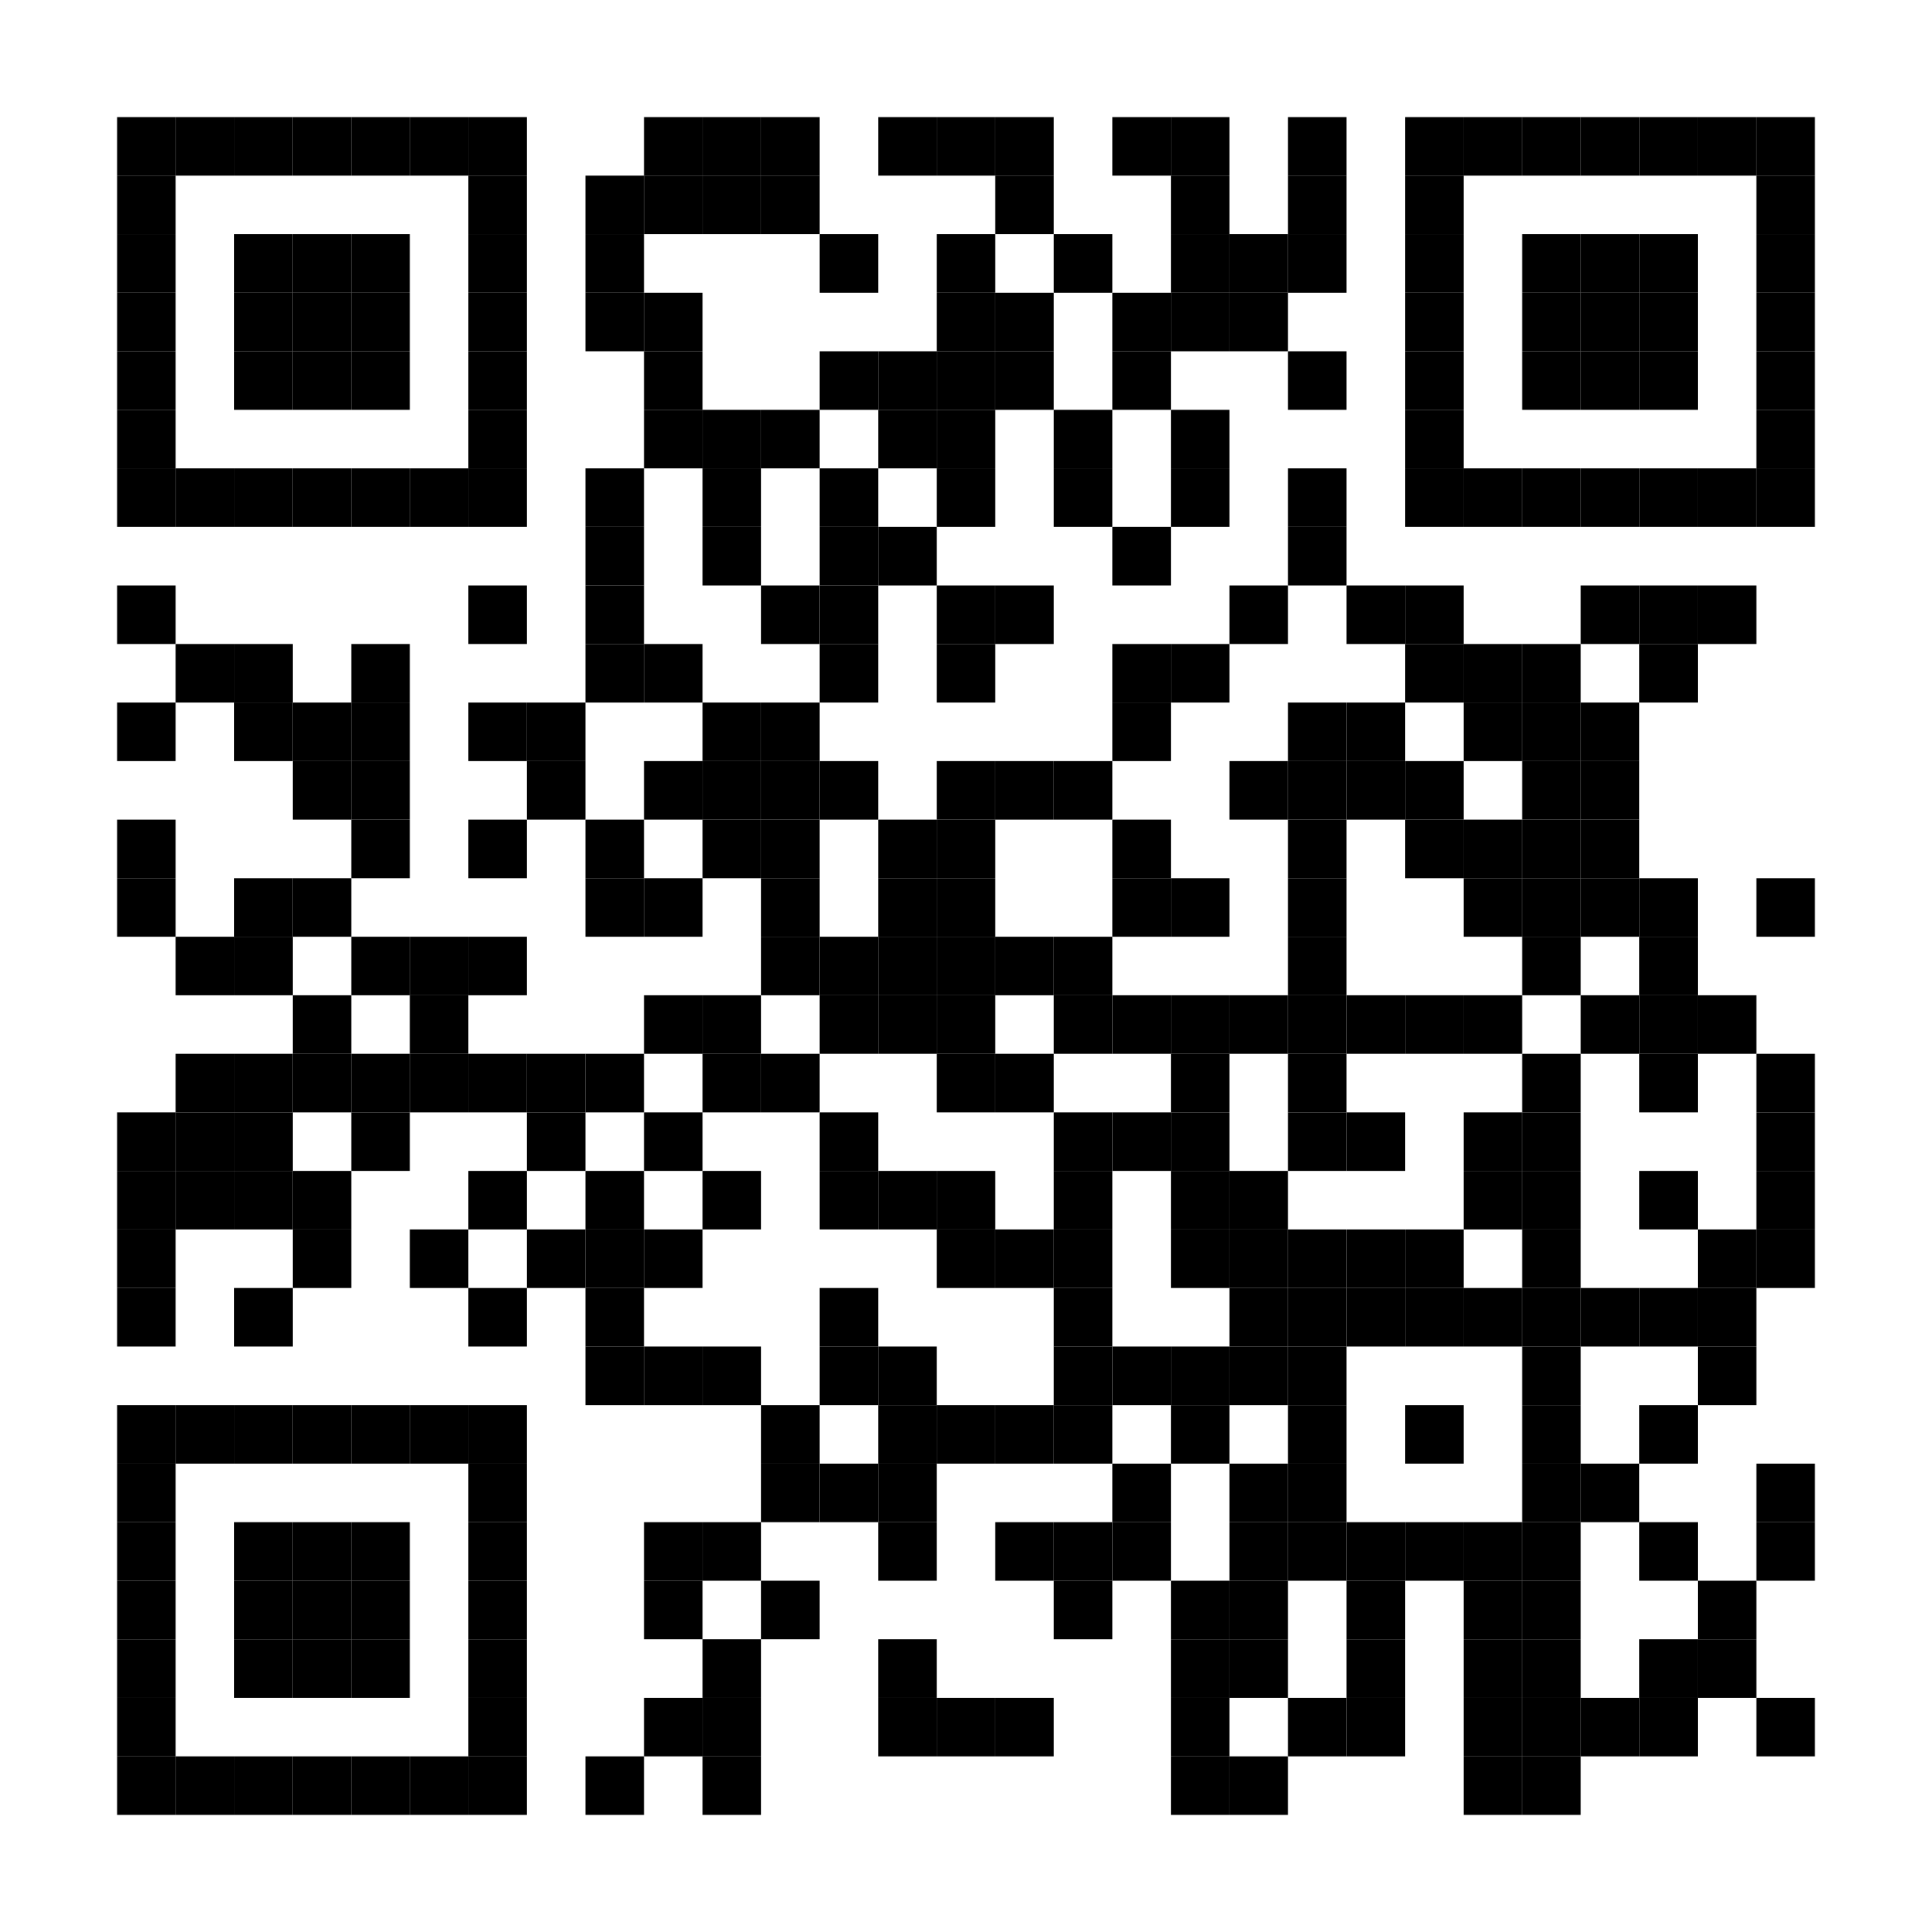
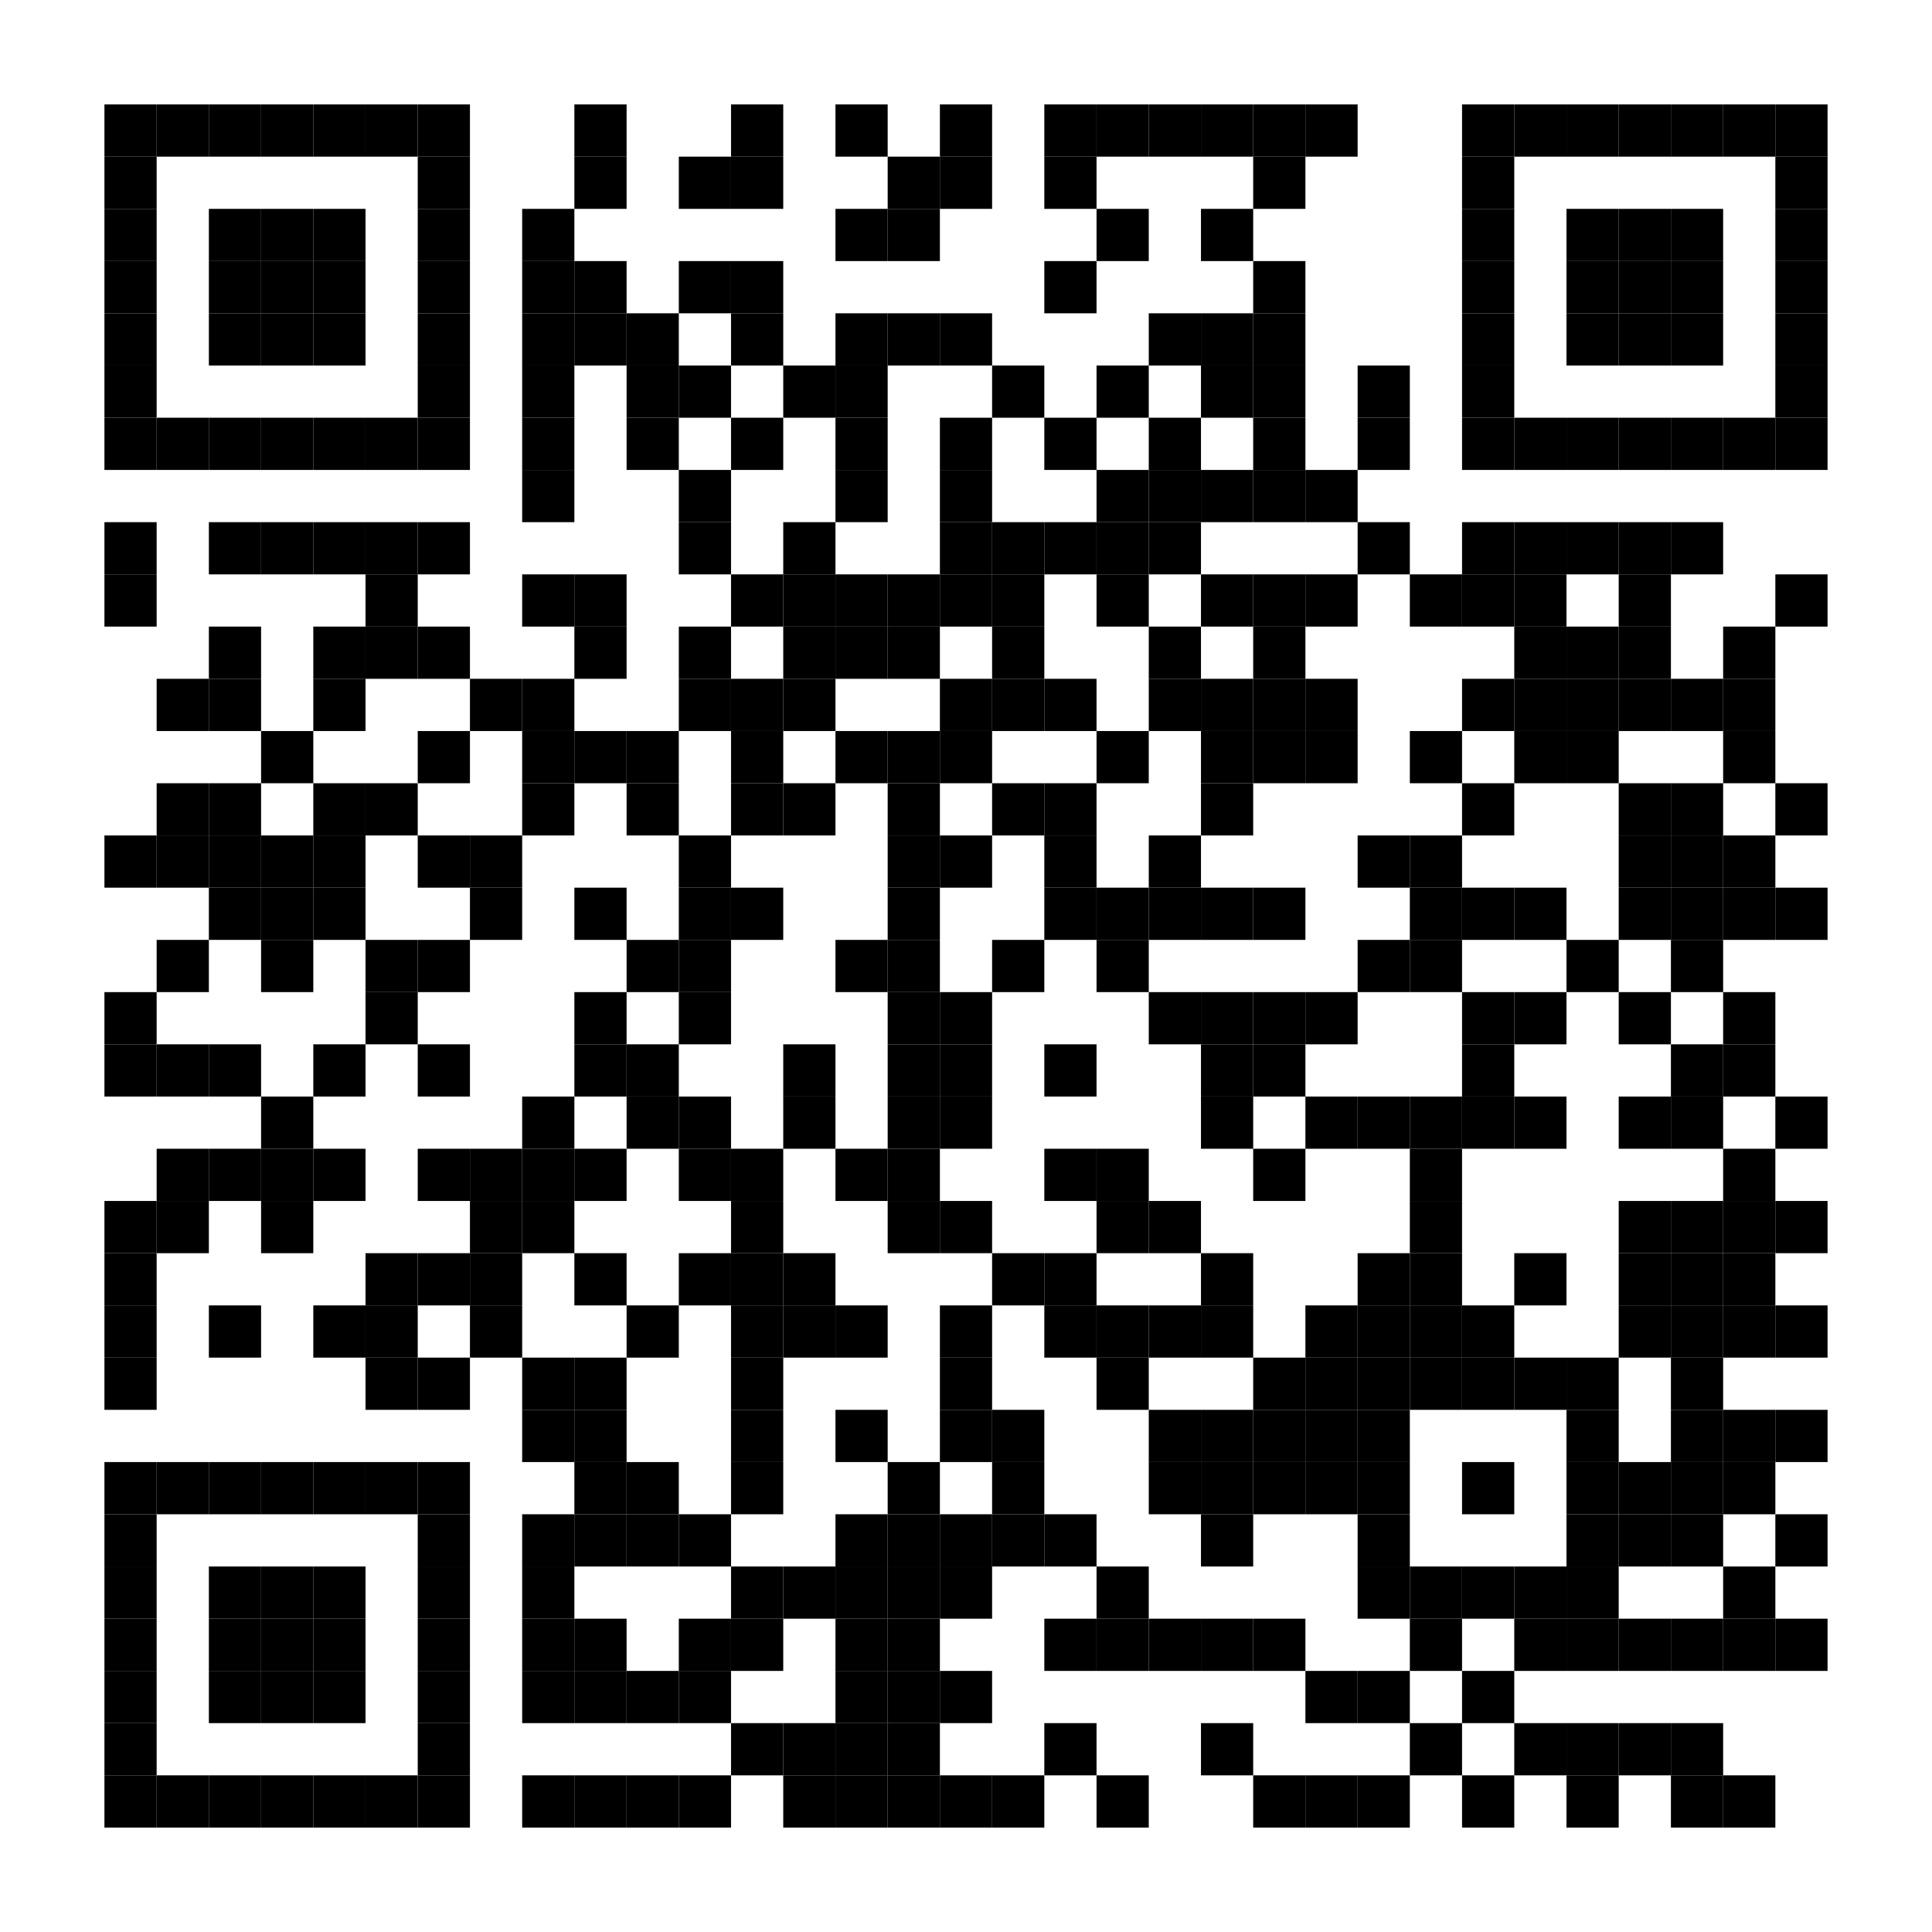
- <svg xmlns="http://www.w3.org/2000/svg" width="3.49cm" height="3.49cm" viewBox="0 0 33 33" preserveAspectRatio="none" version="1.1">
+ <svg xmlns="http://www.w3.org/2000/svg" width="3.92cm" height="3.92cm" viewBox="0 0 37 37" preserveAspectRatio="none" version="1.1">
  <g id="QRcode">
-     <rect x="0" y="0" width="33" height="33" fill="#ffffff" />
+     <rect x="0" y="0" width="37" height="37" fill="#ffffff" />
    <g id="Pattern" transform="translate(2,2)">
      <rect x="0" y="0" width="1" height="1" fill="#000000" />
      <rect x="1" y="0" width="1" height="1" fill="#000000" />
      <rect x="2" y="0" width="1" height="1" fill="#000000" />
      <rect x="3" y="0" width="1" height="1" fill="#000000" />
      <rect x="4" y="0" width="1" height="1" fill="#000000" />
      <rect x="5" y="0" width="1" height="1" fill="#000000" />
      <rect x="6" y="0" width="1" height="1" fill="#000000" />
      <rect x="9" y="0" width="1" height="1" fill="#000000" />
-       <rect x="10" y="0" width="1" height="1" fill="#000000" />
-       <rect x="11" y="0" width="1" height="1" fill="#000000" />
-       <rect x="13" y="0" width="1" height="1" fill="#000000" />
+       <rect x="12" y="0" width="1" height="1" fill="#000000" />
      <rect x="14" y="0" width="1" height="1" fill="#000000" />
-       <rect x="15" y="0" width="1" height="1" fill="#000000" />
-       <rect x="17" y="0" width="1" height="1" fill="#000000" />
+       <rect x="16" y="0" width="1" height="1" fill="#000000" />
      <rect x="18" y="0" width="1" height="1" fill="#000000" />
+       <rect x="19" y="0" width="1" height="1" fill="#000000" />
      <rect x="20" y="0" width="1" height="1" fill="#000000" />
+       <rect x="21" y="0" width="1" height="1" fill="#000000" />
      <rect x="22" y="0" width="1" height="1" fill="#000000" />
      <rect x="23" y="0" width="1" height="1" fill="#000000" />
-       <rect x="24" y="0" width="1" height="1" fill="#000000" />
-       <rect x="25" y="0" width="1" height="1" fill="#000000" />
      <rect x="26" y="0" width="1" height="1" fill="#000000" />
      <rect x="27" y="0" width="1" height="1" fill="#000000" />
      <rect x="28" y="0" width="1" height="1" fill="#000000" />
+       <rect x="29" y="0" width="1" height="1" fill="#000000" />
+       <rect x="30" y="0" width="1" height="1" fill="#000000" />
+       <rect x="31" y="0" width="1" height="1" fill="#000000" />
+       <rect x="32" y="0" width="1" height="1" fill="#000000" />
      <rect x="0" y="1" width="1" height="1" fill="#000000" />
      <rect x="6" y="1" width="1" height="1" fill="#000000" />
-       <rect x="8" y="1" width="1" height="1" fill="#000000" />
      <rect x="9" y="1" width="1" height="1" fill="#000000" />
-       <rect x="10" y="1" width="1" height="1" fill="#000000" />
      <rect x="11" y="1" width="1" height="1" fill="#000000" />
+       <rect x="12" y="1" width="1" height="1" fill="#000000" />
      <rect x="15" y="1" width="1" height="1" fill="#000000" />
+       <rect x="16" y="1" width="1" height="1" fill="#000000" />
      <rect x="18" y="1" width="1" height="1" fill="#000000" />
-       <rect x="20" y="1" width="1" height="1" fill="#000000" />
      <rect x="22" y="1" width="1" height="1" fill="#000000" />
-       <rect x="28" y="1" width="1" height="1" fill="#000000" />
+       <rect x="26" y="1" width="1" height="1" fill="#000000" />
+       <rect x="32" y="1" width="1" height="1" fill="#000000" />
      <rect x="0" y="2" width="1" height="1" fill="#000000" />
      <rect x="2" y="2" width="1" height="1" fill="#000000" />
      <rect x="3" y="2" width="1" height="1" fill="#000000" />
      <rect x="4" y="2" width="1" height="1" fill="#000000" />
      <rect x="6" y="2" width="1" height="1" fill="#000000" />
      <rect x="8" y="2" width="1" height="1" fill="#000000" />
-       <rect x="12" y="2" width="1" height="1" fill="#000000" />
      <rect x="14" y="2" width="1" height="1" fill="#000000" />
-       <rect x="16" y="2" width="1" height="1" fill="#000000" />
-       <rect x="18" y="2" width="1" height="1" fill="#000000" />
+       <rect x="15" y="2" width="1" height="1" fill="#000000" />
      <rect x="19" y="2" width="1" height="1" fill="#000000" />
-       <rect x="20" y="2" width="1" height="1" fill="#000000" />
-       <rect x="22" y="2" width="1" height="1" fill="#000000" />
-       <rect x="24" y="2" width="1" height="1" fill="#000000" />
-       <rect x="25" y="2" width="1" height="1" fill="#000000" />
+       <rect x="21" y="2" width="1" height="1" fill="#000000" />
      <rect x="26" y="2" width="1" height="1" fill="#000000" />
      <rect x="28" y="2" width="1" height="1" fill="#000000" />
+       <rect x="29" y="2" width="1" height="1" fill="#000000" />
+       <rect x="30" y="2" width="1" height="1" fill="#000000" />
+       <rect x="32" y="2" width="1" height="1" fill="#000000" />
      <rect x="0" y="3" width="1" height="1" fill="#000000" />
      <rect x="2" y="3" width="1" height="1" fill="#000000" />
      <rect x="3" y="3" width="1" height="1" fill="#000000" />
      <rect x="4" y="3" width="1" height="1" fill="#000000" />
      <rect x="6" y="3" width="1" height="1" fill="#000000" />
      <rect x="8" y="3" width="1" height="1" fill="#000000" />
      <rect x="9" y="3" width="1" height="1" fill="#000000" />
-       <rect x="14" y="3" width="1" height="1" fill="#000000" />
-       <rect x="15" y="3" width="1" height="1" fill="#000000" />
-       <rect x="17" y="3" width="1" height="1" fill="#000000" />
+       <rect x="11" y="3" width="1" height="1" fill="#000000" />
+       <rect x="12" y="3" width="1" height="1" fill="#000000" />
      <rect x="18" y="3" width="1" height="1" fill="#000000" />
-       <rect x="19" y="3" width="1" height="1" fill="#000000" />
      <rect x="22" y="3" width="1" height="1" fill="#000000" />
-       <rect x="24" y="3" width="1" height="1" fill="#000000" />
-       <rect x="25" y="3" width="1" height="1" fill="#000000" />
      <rect x="26" y="3" width="1" height="1" fill="#000000" />
      <rect x="28" y="3" width="1" height="1" fill="#000000" />
+       <rect x="29" y="3" width="1" height="1" fill="#000000" />
+       <rect x="30" y="3" width="1" height="1" fill="#000000" />
+       <rect x="32" y="3" width="1" height="1" fill="#000000" />
      <rect x="0" y="4" width="1" height="1" fill="#000000" />
      <rect x="2" y="4" width="1" height="1" fill="#000000" />
      <rect x="3" y="4" width="1" height="1" fill="#000000" />
      <rect x="4" y="4" width="1" height="1" fill="#000000" />
      <rect x="6" y="4" width="1" height="1" fill="#000000" />
+       <rect x="8" y="4" width="1" height="1" fill="#000000" />
      <rect x="9" y="4" width="1" height="1" fill="#000000" />
+       <rect x="10" y="4" width="1" height="1" fill="#000000" />
      <rect x="12" y="4" width="1" height="1" fill="#000000" />
-       <rect x="13" y="4" width="1" height="1" fill="#000000" />
      <rect x="14" y="4" width="1" height="1" fill="#000000" />
      <rect x="15" y="4" width="1" height="1" fill="#000000" />
-       <rect x="17" y="4" width="1" height="1" fill="#000000" />
+       <rect x="16" y="4" width="1" height="1" fill="#000000" />
      <rect x="20" y="4" width="1" height="1" fill="#000000" />
+       <rect x="21" y="4" width="1" height="1" fill="#000000" />
      <rect x="22" y="4" width="1" height="1" fill="#000000" />
-       <rect x="24" y="4" width="1" height="1" fill="#000000" />
-       <rect x="25" y="4" width="1" height="1" fill="#000000" />
      <rect x="26" y="4" width="1" height="1" fill="#000000" />
      <rect x="28" y="4" width="1" height="1" fill="#000000" />
+       <rect x="29" y="4" width="1" height="1" fill="#000000" />
+       <rect x="30" y="4" width="1" height="1" fill="#000000" />
+       <rect x="32" y="4" width="1" height="1" fill="#000000" />
      <rect x="0" y="5" width="1" height="1" fill="#000000" />
      <rect x="6" y="5" width="1" height="1" fill="#000000" />
-       <rect x="9" y="5" width="1" height="1" fill="#000000" />
+       <rect x="8" y="5" width="1" height="1" fill="#000000" />
      <rect x="10" y="5" width="1" height="1" fill="#000000" />
      <rect x="11" y="5" width="1" height="1" fill="#000000" />
      <rect x="13" y="5" width="1" height="1" fill="#000000" />
      <rect x="14" y="5" width="1" height="1" fill="#000000" />
-       <rect x="16" y="5" width="1" height="1" fill="#000000" />
-       <rect x="18" y="5" width="1" height="1" fill="#000000" />
+       <rect x="17" y="5" width="1" height="1" fill="#000000" />
+       <rect x="19" y="5" width="1" height="1" fill="#000000" />
+       <rect x="21" y="5" width="1" height="1" fill="#000000" />
      <rect x="22" y="5" width="1" height="1" fill="#000000" />
-       <rect x="28" y="5" width="1" height="1" fill="#000000" />
+       <rect x="24" y="5" width="1" height="1" fill="#000000" />
+       <rect x="26" y="5" width="1" height="1" fill="#000000" />
+       <rect x="32" y="5" width="1" height="1" fill="#000000" />
      <rect x="0" y="6" width="1" height="1" fill="#000000" />
      <rect x="1" y="6" width="1" height="1" fill="#000000" />
      <rect x="2" y="6" width="1" height="1" fill="#000000" />
      <rect x="3" y="6" width="1" height="1" fill="#000000" />
      <rect x="4" y="6" width="1" height="1" fill="#000000" />
      <rect x="5" y="6" width="1" height="1" fill="#000000" />
      <rect x="6" y="6" width="1" height="1" fill="#000000" />
      <rect x="8" y="6" width="1" height="1" fill="#000000" />
      <rect x="10" y="6" width="1" height="1" fill="#000000" />
      <rect x="12" y="6" width="1" height="1" fill="#000000" />
      <rect x="14" y="6" width="1" height="1" fill="#000000" />
      <rect x="16" y="6" width="1" height="1" fill="#000000" />
      <rect x="18" y="6" width="1" height="1" fill="#000000" />
      <rect x="20" y="6" width="1" height="1" fill="#000000" />
      <rect x="22" y="6" width="1" height="1" fill="#000000" />
-       <rect x="23" y="6" width="1" height="1" fill="#000000" />
      <rect x="24" y="6" width="1" height="1" fill="#000000" />
-       <rect x="25" y="6" width="1" height="1" fill="#000000" />
      <rect x="26" y="6" width="1" height="1" fill="#000000" />
      <rect x="27" y="6" width="1" height="1" fill="#000000" />
      <rect x="28" y="6" width="1" height="1" fill="#000000" />
+       <rect x="29" y="6" width="1" height="1" fill="#000000" />
+       <rect x="30" y="6" width="1" height="1" fill="#000000" />
+       <rect x="31" y="6" width="1" height="1" fill="#000000" />
+       <rect x="32" y="6" width="1" height="1" fill="#000000" />
      <rect x="8" y="7" width="1" height="1" fill="#000000" />
-       <rect x="10" y="7" width="1" height="1" fill="#000000" />
-       <rect x="12" y="7" width="1" height="1" fill="#000000" />
-       <rect x="13" y="7" width="1" height="1" fill="#000000" />
-       <rect x="17" y="7" width="1" height="1" fill="#000000" />
+       <rect x="11" y="7" width="1" height="1" fill="#000000" />
+       <rect x="14" y="7" width="1" height="1" fill="#000000" />
+       <rect x="16" y="7" width="1" height="1" fill="#000000" />
+       <rect x="19" y="7" width="1" height="1" fill="#000000" />
      <rect x="20" y="7" width="1" height="1" fill="#000000" />
+       <rect x="21" y="7" width="1" height="1" fill="#000000" />
+       <rect x="22" y="7" width="1" height="1" fill="#000000" />
+       <rect x="23" y="7" width="1" height="1" fill="#000000" />
      <rect x="0" y="8" width="1" height="1" fill="#000000" />
+       <rect x="2" y="8" width="1" height="1" fill="#000000" />
+       <rect x="3" y="8" width="1" height="1" fill="#000000" />
+       <rect x="4" y="8" width="1" height="1" fill="#000000" />
+       <rect x="5" y="8" width="1" height="1" fill="#000000" />
      <rect x="6" y="8" width="1" height="1" fill="#000000" />
-       <rect x="8" y="8" width="1" height="1" fill="#000000" />
      <rect x="11" y="8" width="1" height="1" fill="#000000" />
-       <rect x="12" y="8" width="1" height="1" fill="#000000" />
-       <rect x="14" y="8" width="1" height="1" fill="#000000" />
-       <rect x="15" y="8" width="1" height="1" fill="#000000" />
+       <rect x="13" y="8" width="1" height="1" fill="#000000" />
+       <rect x="16" y="8" width="1" height="1" fill="#000000" />
+       <rect x="17" y="8" width="1" height="1" fill="#000000" />
+       <rect x="18" y="8" width="1" height="1" fill="#000000" />
      <rect x="19" y="8" width="1" height="1" fill="#000000" />
-       <rect x="21" y="8" width="1" height="1" fill="#000000" />
-       <rect x="22" y="8" width="1" height="1" fill="#000000" />
-       <rect x="25" y="8" width="1" height="1" fill="#000000" />
+       <rect x="20" y="8" width="1" height="1" fill="#000000" />
+       <rect x="24" y="8" width="1" height="1" fill="#000000" />
      <rect x="26" y="8" width="1" height="1" fill="#000000" />
      <rect x="27" y="8" width="1" height="1" fill="#000000" />
-       <rect x="1" y="9" width="1" height="1" fill="#000000" />
-       <rect x="2" y="9" width="1" height="1" fill="#000000" />
-       <rect x="4" y="9" width="1" height="1" fill="#000000" />
+       <rect x="28" y="8" width="1" height="1" fill="#000000" />
+       <rect x="29" y="8" width="1" height="1" fill="#000000" />
+       <rect x="30" y="8" width="1" height="1" fill="#000000" />
+       <rect x="0" y="9" width="1" height="1" fill="#000000" />
+       <rect x="5" y="9" width="1" height="1" fill="#000000" />
      <rect x="8" y="9" width="1" height="1" fill="#000000" />
      <rect x="9" y="9" width="1" height="1" fill="#000000" />
      <rect x="12" y="9" width="1" height="1" fill="#000000" />
+       <rect x="13" y="9" width="1" height="1" fill="#000000" />
      <rect x="14" y="9" width="1" height="1" fill="#000000" />
+       <rect x="15" y="9" width="1" height="1" fill="#000000" />
+       <rect x="16" y="9" width="1" height="1" fill="#000000" />
      <rect x="17" y="9" width="1" height="1" fill="#000000" />
-       <rect x="18" y="9" width="1" height="1" fill="#000000" />
+       <rect x="19" y="9" width="1" height="1" fill="#000000" />
+       <rect x="21" y="9" width="1" height="1" fill="#000000" />
      <rect x="22" y="9" width="1" height="1" fill="#000000" />
      <rect x="23" y="9" width="1" height="1" fill="#000000" />
-       <rect x="24" y="9" width="1" height="1" fill="#000000" />
+       <rect x="25" y="9" width="1" height="1" fill="#000000" />
      <rect x="26" y="9" width="1" height="1" fill="#000000" />
-       <rect x="0" y="10" width="1" height="1" fill="#000000" />
+       <rect x="27" y="9" width="1" height="1" fill="#000000" />
+       <rect x="29" y="9" width="1" height="1" fill="#000000" />
+       <rect x="32" y="9" width="1" height="1" fill="#000000" />
      <rect x="2" y="10" width="1" height="1" fill="#000000" />
-       <rect x="3" y="10" width="1" height="1" fill="#000000" />
      <rect x="4" y="10" width="1" height="1" fill="#000000" />
+       <rect x="5" y="10" width="1" height="1" fill="#000000" />
      <rect x="6" y="10" width="1" height="1" fill="#000000" />
-       <rect x="7" y="10" width="1" height="1" fill="#000000" />
-       <rect x="10" y="10" width="1" height="1" fill="#000000" />
+       <rect x="9" y="10" width="1" height="1" fill="#000000" />
      <rect x="11" y="10" width="1" height="1" fill="#000000" />
+       <rect x="13" y="10" width="1" height="1" fill="#000000" />
+       <rect x="14" y="10" width="1" height="1" fill="#000000" />
+       <rect x="15" y="10" width="1" height="1" fill="#000000" />
      <rect x="17" y="10" width="1" height="1" fill="#000000" />
      <rect x="20" y="10" width="1" height="1" fill="#000000" />
-       <rect x="21" y="10" width="1" height="1" fill="#000000" />
-       <rect x="23" y="10" width="1" height="1" fill="#000000" />
-       <rect x="24" y="10" width="1" height="1" fill="#000000" />
-       <rect x="25" y="10" width="1" height="1" fill="#000000" />
-       <rect x="3" y="11" width="1" height="1" fill="#000000" />
+       <rect x="22" y="10" width="1" height="1" fill="#000000" />
+       <rect x="27" y="10" width="1" height="1" fill="#000000" />
+       <rect x="28" y="10" width="1" height="1" fill="#000000" />
+       <rect x="29" y="10" width="1" height="1" fill="#000000" />
+       <rect x="31" y="10" width="1" height="1" fill="#000000" />
+       <rect x="1" y="11" width="1" height="1" fill="#000000" />
+       <rect x="2" y="11" width="1" height="1" fill="#000000" />
      <rect x="4" y="11" width="1" height="1" fill="#000000" />
      <rect x="7" y="11" width="1" height="1" fill="#000000" />
-       <rect x="9" y="11" width="1" height="1" fill="#000000" />
-       <rect x="10" y="11" width="1" height="1" fill="#000000" />
+       <rect x="8" y="11" width="1" height="1" fill="#000000" />
      <rect x="11" y="11" width="1" height="1" fill="#000000" />
      <rect x="12" y="11" width="1" height="1" fill="#000000" />
-       <rect x="14" y="11" width="1" height="1" fill="#000000" />
-       <rect x="15" y="11" width="1" height="1" fill="#000000" />
+       <rect x="13" y="11" width="1" height="1" fill="#000000" />
      <rect x="16" y="11" width="1" height="1" fill="#000000" />
-       <rect x="19" y="11" width="1" height="1" fill="#000000" />
+       <rect x="17" y="11" width="1" height="1" fill="#000000" />
+       <rect x="18" y="11" width="1" height="1" fill="#000000" />
      <rect x="20" y="11" width="1" height="1" fill="#000000" />
      <rect x="21" y="11" width="1" height="1" fill="#000000" />
      <rect x="22" y="11" width="1" height="1" fill="#000000" />
-       <rect x="24" y="11" width="1" height="1" fill="#000000" />
-       <rect x="25" y="11" width="1" height="1" fill="#000000" />
-       <rect x="0" y="12" width="1" height="1" fill="#000000" />
-       <rect x="4" y="12" width="1" height="1" fill="#000000" />
+       <rect x="23" y="11" width="1" height="1" fill="#000000" />
+       <rect x="26" y="11" width="1" height="1" fill="#000000" />
+       <rect x="27" y="11" width="1" height="1" fill="#000000" />
+       <rect x="28" y="11" width="1" height="1" fill="#000000" />
+       <rect x="29" y="11" width="1" height="1" fill="#000000" />
+       <rect x="30" y="11" width="1" height="1" fill="#000000" />
+       <rect x="31" y="11" width="1" height="1" fill="#000000" />
+       <rect x="3" y="12" width="1" height="1" fill="#000000" />
      <rect x="6" y="12" width="1" height="1" fill="#000000" />
      <rect x="8" y="12" width="1" height="1" fill="#000000" />
+       <rect x="9" y="12" width="1" height="1" fill="#000000" />
      <rect x="10" y="12" width="1" height="1" fill="#000000" />
-       <rect x="11" y="12" width="1" height="1" fill="#000000" />
-       <rect x="13" y="12" width="1" height="1" fill="#000000" />
+       <rect x="12" y="12" width="1" height="1" fill="#000000" />
      <rect x="14" y="12" width="1" height="1" fill="#000000" />
-       <rect x="17" y="12" width="1" height="1" fill="#000000" />
-       <rect x="20" y="12" width="1" height="1" fill="#000000" />
+       <rect x="15" y="12" width="1" height="1" fill="#000000" />
+       <rect x="16" y="12" width="1" height="1" fill="#000000" />
+       <rect x="19" y="12" width="1" height="1" fill="#000000" />
+       <rect x="21" y="12" width="1" height="1" fill="#000000" />
      <rect x="22" y="12" width="1" height="1" fill="#000000" />
      <rect x="23" y="12" width="1" height="1" fill="#000000" />
-       <rect x="24" y="12" width="1" height="1" fill="#000000" />
      <rect x="25" y="12" width="1" height="1" fill="#000000" />
-       <rect x="0" y="13" width="1" height="1" fill="#000000" />
+       <rect x="27" y="12" width="1" height="1" fill="#000000" />
+       <rect x="28" y="12" width="1" height="1" fill="#000000" />
+       <rect x="31" y="12" width="1" height="1" fill="#000000" />
+       <rect x="1" y="13" width="1" height="1" fill="#000000" />
      <rect x="2" y="13" width="1" height="1" fill="#000000" />
-       <rect x="3" y="13" width="1" height="1" fill="#000000" />
+       <rect x="4" y="13" width="1" height="1" fill="#000000" />
+       <rect x="5" y="13" width="1" height="1" fill="#000000" />
      <rect x="8" y="13" width="1" height="1" fill="#000000" />
-       <rect x="9" y="13" width="1" height="1" fill="#000000" />
-       <rect x="11" y="13" width="1" height="1" fill="#000000" />
+       <rect x="10" y="13" width="1" height="1" fill="#000000" />
+       <rect x="12" y="13" width="1" height="1" fill="#000000" />
      <rect x="13" y="13" width="1" height="1" fill="#000000" />
-       <rect x="14" y="13" width="1" height="1" fill="#000000" />
+       <rect x="15" y="13" width="1" height="1" fill="#000000" />
      <rect x="17" y="13" width="1" height="1" fill="#000000" />
      <rect x="18" y="13" width="1" height="1" fill="#000000" />
-       <rect x="20" y="13" width="1" height="1" fill="#000000" />
-       <rect x="23" y="13" width="1" height="1" fill="#000000" />
-       <rect x="24" y="13" width="1" height="1" fill="#000000" />
-       <rect x="25" y="13" width="1" height="1" fill="#000000" />
+       <rect x="21" y="13" width="1" height="1" fill="#000000" />
      <rect x="26" y="13" width="1" height="1" fill="#000000" />
-       <rect x="28" y="13" width="1" height="1" fill="#000000" />
+       <rect x="29" y="13" width="1" height="1" fill="#000000" />
+       <rect x="30" y="13" width="1" height="1" fill="#000000" />
+       <rect x="32" y="13" width="1" height="1" fill="#000000" />
+       <rect x="0" y="14" width="1" height="1" fill="#000000" />
      <rect x="1" y="14" width="1" height="1" fill="#000000" />
      <rect x="2" y="14" width="1" height="1" fill="#000000" />
+       <rect x="3" y="14" width="1" height="1" fill="#000000" />
      <rect x="4" y="14" width="1" height="1" fill="#000000" />
-       <rect x="5" y="14" width="1" height="1" fill="#000000" />
      <rect x="6" y="14" width="1" height="1" fill="#000000" />
+       <rect x="7" y="14" width="1" height="1" fill="#000000" />
      <rect x="11" y="14" width="1" height="1" fill="#000000" />
-       <rect x="12" y="14" width="1" height="1" fill="#000000" />
-       <rect x="13" y="14" width="1" height="1" fill="#000000" />
-       <rect x="14" y="14" width="1" height="1" fill="#000000" />
      <rect x="15" y="14" width="1" height="1" fill="#000000" />
      <rect x="16" y="14" width="1" height="1" fill="#000000" />
+       <rect x="18" y="14" width="1" height="1" fill="#000000" />
      <rect x="20" y="14" width="1" height="1" fill="#000000" />
      <rect x="24" y="14" width="1" height="1" fill="#000000" />
-       <rect x="26" y="14" width="1" height="1" fill="#000000" />
+       <rect x="25" y="14" width="1" height="1" fill="#000000" />
+       <rect x="29" y="14" width="1" height="1" fill="#000000" />
+       <rect x="30" y="14" width="1" height="1" fill="#000000" />
+       <rect x="31" y="14" width="1" height="1" fill="#000000" />
+       <rect x="2" y="15" width="1" height="1" fill="#000000" />
      <rect x="3" y="15" width="1" height="1" fill="#000000" />
-       <rect x="5" y="15" width="1" height="1" fill="#000000" />
+       <rect x="4" y="15" width="1" height="1" fill="#000000" />
+       <rect x="7" y="15" width="1" height="1" fill="#000000" />
      <rect x="9" y="15" width="1" height="1" fill="#000000" />
-       <rect x="10" y="15" width="1" height="1" fill="#000000" />
+       <rect x="11" y="15" width="1" height="1" fill="#000000" />
      <rect x="12" y="15" width="1" height="1" fill="#000000" />
-       <rect x="13" y="15" width="1" height="1" fill="#000000" />
-       <rect x="14" y="15" width="1" height="1" fill="#000000" />
-       <rect x="16" y="15" width="1" height="1" fill="#000000" />
-       <rect x="17" y="15" width="1" height="1" fill="#000000" />
+       <rect x="15" y="15" width="1" height="1" fill="#000000" />
      <rect x="18" y="15" width="1" height="1" fill="#000000" />
      <rect x="19" y="15" width="1" height="1" fill="#000000" />
      <rect x="20" y="15" width="1" height="1" fill="#000000" />
      <rect x="21" y="15" width="1" height="1" fill="#000000" />
      <rect x="22" y="15" width="1" height="1" fill="#000000" />
-       <rect x="23" y="15" width="1" height="1" fill="#000000" />
      <rect x="25" y="15" width="1" height="1" fill="#000000" />
      <rect x="26" y="15" width="1" height="1" fill="#000000" />
      <rect x="27" y="15" width="1" height="1" fill="#000000" />
+       <rect x="29" y="15" width="1" height="1" fill="#000000" />
+       <rect x="30" y="15" width="1" height="1" fill="#000000" />
+       <rect x="31" y="15" width="1" height="1" fill="#000000" />
+       <rect x="32" y="15" width="1" height="1" fill="#000000" />
      <rect x="1" y="16" width="1" height="1" fill="#000000" />
-       <rect x="2" y="16" width="1" height="1" fill="#000000" />
      <rect x="3" y="16" width="1" height="1" fill="#000000" />
-       <rect x="4" y="16" width="1" height="1" fill="#000000" />
      <rect x="5" y="16" width="1" height="1" fill="#000000" />
      <rect x="6" y="16" width="1" height="1" fill="#000000" />
-       <rect x="7" y="16" width="1" height="1" fill="#000000" />
-       <rect x="8" y="16" width="1" height="1" fill="#000000" />
      <rect x="10" y="16" width="1" height="1" fill="#000000" />
      <rect x="11" y="16" width="1" height="1" fill="#000000" />
      <rect x="14" y="16" width="1" height="1" fill="#000000" />
      <rect x="15" y="16" width="1" height="1" fill="#000000" />
-       <rect x="18" y="16" width="1" height="1" fill="#000000" />
-       <rect x="20" y="16" width="1" height="1" fill="#000000" />
+       <rect x="17" y="16" width="1" height="1" fill="#000000" />
+       <rect x="19" y="16" width="1" height="1" fill="#000000" />
      <rect x="24" y="16" width="1" height="1" fill="#000000" />
-       <rect x="26" y="16" width="1" height="1" fill="#000000" />
+       <rect x="25" y="16" width="1" height="1" fill="#000000" />
      <rect x="28" y="16" width="1" height="1" fill="#000000" />
+       <rect x="30" y="16" width="1" height="1" fill="#000000" />
      <rect x="0" y="17" width="1" height="1" fill="#000000" />
-       <rect x="1" y="17" width="1" height="1" fill="#000000" />
-       <rect x="2" y="17" width="1" height="1" fill="#000000" />
-       <rect x="4" y="17" width="1" height="1" fill="#000000" />
-       <rect x="7" y="17" width="1" height="1" fill="#000000" />
+       <rect x="5" y="17" width="1" height="1" fill="#000000" />
      <rect x="9" y="17" width="1" height="1" fill="#000000" />
-       <rect x="12" y="17" width="1" height="1" fill="#000000" />
+       <rect x="11" y="17" width="1" height="1" fill="#000000" />
+       <rect x="15" y="17" width="1" height="1" fill="#000000" />
      <rect x="16" y="17" width="1" height="1" fill="#000000" />
-       <rect x="17" y="17" width="1" height="1" fill="#000000" />
-       <rect x="18" y="17" width="1" height="1" fill="#000000" />
      <rect x="20" y="17" width="1" height="1" fill="#000000" />
      <rect x="21" y="17" width="1" height="1" fill="#000000" />
+       <rect x="22" y="17" width="1" height="1" fill="#000000" />
      <rect x="23" y="17" width="1" height="1" fill="#000000" />
-       <rect x="24" y="17" width="1" height="1" fill="#000000" />
-       <rect x="28" y="17" width="1" height="1" fill="#000000" />
+       <rect x="26" y="17" width="1" height="1" fill="#000000" />
+       <rect x="27" y="17" width="1" height="1" fill="#000000" />
+       <rect x="29" y="17" width="1" height="1" fill="#000000" />
+       <rect x="31" y="17" width="1" height="1" fill="#000000" />
      <rect x="0" y="18" width="1" height="1" fill="#000000" />
      <rect x="1" y="18" width="1" height="1" fill="#000000" />
      <rect x="2" y="18" width="1" height="1" fill="#000000" />
-       <rect x="3" y="18" width="1" height="1" fill="#000000" />
+       <rect x="4" y="18" width="1" height="1" fill="#000000" />
      <rect x="6" y="18" width="1" height="1" fill="#000000" />
-       <rect x="8" y="18" width="1" height="1" fill="#000000" />
+       <rect x="9" y="18" width="1" height="1" fill="#000000" />
      <rect x="10" y="18" width="1" height="1" fill="#000000" />
-       <rect x="12" y="18" width="1" height="1" fill="#000000" />
      <rect x="13" y="18" width="1" height="1" fill="#000000" />
-       <rect x="14" y="18" width="1" height="1" fill="#000000" />
+       <rect x="15" y="18" width="1" height="1" fill="#000000" />
      <rect x="16" y="18" width="1" height="1" fill="#000000" />
      <rect x="18" y="18" width="1" height="1" fill="#000000" />
-       <rect x="19" y="18" width="1" height="1" fill="#000000" />
-       <rect x="23" y="18" width="1" height="1" fill="#000000" />
-       <rect x="24" y="18" width="1" height="1" fill="#000000" />
+       <rect x="21" y="18" width="1" height="1" fill="#000000" />
+       <rect x="22" y="18" width="1" height="1" fill="#000000" />
      <rect x="26" y="18" width="1" height="1" fill="#000000" />
-       <rect x="28" y="18" width="1" height="1" fill="#000000" />
-       <rect x="0" y="19" width="1" height="1" fill="#000000" />
+       <rect x="30" y="18" width="1" height="1" fill="#000000" />
+       <rect x="31" y="18" width="1" height="1" fill="#000000" />
      <rect x="3" y="19" width="1" height="1" fill="#000000" />
-       <rect x="5" y="19" width="1" height="1" fill="#000000" />
-       <rect x="7" y="19" width="1" height="1" fill="#000000" />
      <rect x="8" y="19" width="1" height="1" fill="#000000" />
-       <rect x="9" y="19" width="1" height="1" fill="#000000" />
-       <rect x="14" y="19" width="1" height="1" fill="#000000" />
+       <rect x="10" y="19" width="1" height="1" fill="#000000" />
+       <rect x="11" y="19" width="1" height="1" fill="#000000" />
+       <rect x="13" y="19" width="1" height="1" fill="#000000" />
      <rect x="15" y="19" width="1" height="1" fill="#000000" />
      <rect x="16" y="19" width="1" height="1" fill="#000000" />
-       <rect x="18" y="19" width="1" height="1" fill="#000000" />
-       <rect x="19" y="19" width="1" height="1" fill="#000000" />
-       <rect x="20" y="19" width="1" height="1" fill="#000000" />
      <rect x="21" y="19" width="1" height="1" fill="#000000" />
-       <rect x="22" y="19" width="1" height="1" fill="#000000" />
+       <rect x="23" y="19" width="1" height="1" fill="#000000" />
      <rect x="24" y="19" width="1" height="1" fill="#000000" />
+       <rect x="25" y="19" width="1" height="1" fill="#000000" />
+       <rect x="26" y="19" width="1" height="1" fill="#000000" />
      <rect x="27" y="19" width="1" height="1" fill="#000000" />
-       <rect x="28" y="19" width="1" height="1" fill="#000000" />
-       <rect x="0" y="20" width="1" height="1" fill="#000000" />
+       <rect x="29" y="19" width="1" height="1" fill="#000000" />
+       <rect x="30" y="19" width="1" height="1" fill="#000000" />
+       <rect x="32" y="19" width="1" height="1" fill="#000000" />
+       <rect x="1" y="20" width="1" height="1" fill="#000000" />
      <rect x="2" y="20" width="1" height="1" fill="#000000" />
+       <rect x="3" y="20" width="1" height="1" fill="#000000" />
+       <rect x="4" y="20" width="1" height="1" fill="#000000" />
      <rect x="6" y="20" width="1" height="1" fill="#000000" />
+       <rect x="7" y="20" width="1" height="1" fill="#000000" />
      <rect x="8" y="20" width="1" height="1" fill="#000000" />
+       <rect x="9" y="20" width="1" height="1" fill="#000000" />
+       <rect x="11" y="20" width="1" height="1" fill="#000000" />
      <rect x="12" y="20" width="1" height="1" fill="#000000" />
-       <rect x="16" y="20" width="1" height="1" fill="#000000" />
+       <rect x="14" y="20" width="1" height="1" fill="#000000" />
+       <rect x="15" y="20" width="1" height="1" fill="#000000" />
+       <rect x="18" y="20" width="1" height="1" fill="#000000" />
      <rect x="19" y="20" width="1" height="1" fill="#000000" />
-       <rect x="20" y="20" width="1" height="1" fill="#000000" />
-       <rect x="21" y="20" width="1" height="1" fill="#000000" />
      <rect x="22" y="20" width="1" height="1" fill="#000000" />
-       <rect x="23" y="20" width="1" height="1" fill="#000000" />
-       <rect x="24" y="20" width="1" height="1" fill="#000000" />
      <rect x="25" y="20" width="1" height="1" fill="#000000" />
-       <rect x="26" y="20" width="1" height="1" fill="#000000" />
-       <rect x="27" y="20" width="1" height="1" fill="#000000" />
+       <rect x="31" y="20" width="1" height="1" fill="#000000" />
+       <rect x="0" y="21" width="1" height="1" fill="#000000" />
+       <rect x="1" y="21" width="1" height="1" fill="#000000" />
+       <rect x="3" y="21" width="1" height="1" fill="#000000" />
+       <rect x="7" y="21" width="1" height="1" fill="#000000" />
      <rect x="8" y="21" width="1" height="1" fill="#000000" />
-       <rect x="9" y="21" width="1" height="1" fill="#000000" />
-       <rect x="10" y="21" width="1" height="1" fill="#000000" />
      <rect x="12" y="21" width="1" height="1" fill="#000000" />
-       <rect x="13" y="21" width="1" height="1" fill="#000000" />
+       <rect x="15" y="21" width="1" height="1" fill="#000000" />
      <rect x="16" y="21" width="1" height="1" fill="#000000" />
-       <rect x="17" y="21" width="1" height="1" fill="#000000" />
-       <rect x="18" y="21" width="1" height="1" fill="#000000" />
      <rect x="19" y="21" width="1" height="1" fill="#000000" />
      <rect x="20" y="21" width="1" height="1" fill="#000000" />
-       <rect x="24" y="21" width="1" height="1" fill="#000000" />
-       <rect x="27" y="21" width="1" height="1" fill="#000000" />
+       <rect x="25" y="21" width="1" height="1" fill="#000000" />
+       <rect x="29" y="21" width="1" height="1" fill="#000000" />
+       <rect x="30" y="21" width="1" height="1" fill="#000000" />
+       <rect x="31" y="21" width="1" height="1" fill="#000000" />
+       <rect x="32" y="21" width="1" height="1" fill="#000000" />
      <rect x="0" y="22" width="1" height="1" fill="#000000" />
-       <rect x="1" y="22" width="1" height="1" fill="#000000" />
-       <rect x="2" y="22" width="1" height="1" fill="#000000" />
-       <rect x="3" y="22" width="1" height="1" fill="#000000" />
-       <rect x="4" y="22" width="1" height="1" fill="#000000" />
      <rect x="5" y="22" width="1" height="1" fill="#000000" />
      <rect x="6" y="22" width="1" height="1" fill="#000000" />
+       <rect x="7" y="22" width="1" height="1" fill="#000000" />
+       <rect x="9" y="22" width="1" height="1" fill="#000000" />
      <rect x="11" y="22" width="1" height="1" fill="#000000" />
+       <rect x="12" y="22" width="1" height="1" fill="#000000" />
      <rect x="13" y="22" width="1" height="1" fill="#000000" />
-       <rect x="14" y="22" width="1" height="1" fill="#000000" />
-       <rect x="15" y="22" width="1" height="1" fill="#000000" />
-       <rect x="16" y="22" width="1" height="1" fill="#000000" />
+       <rect x="17" y="22" width="1" height="1" fill="#000000" />
      <rect x="18" y="22" width="1" height="1" fill="#000000" />
-       <rect x="20" y="22" width="1" height="1" fill="#000000" />
-       <rect x="22" y="22" width="1" height="1" fill="#000000" />
+       <rect x="21" y="22" width="1" height="1" fill="#000000" />
      <rect x="24" y="22" width="1" height="1" fill="#000000" />
-       <rect x="26" y="22" width="1" height="1" fill="#000000" />
+       <rect x="25" y="22" width="1" height="1" fill="#000000" />
+       <rect x="27" y="22" width="1" height="1" fill="#000000" />
+       <rect x="29" y="22" width="1" height="1" fill="#000000" />
+       <rect x="30" y="22" width="1" height="1" fill="#000000" />
+       <rect x="31" y="22" width="1" height="1" fill="#000000" />
      <rect x="0" y="23" width="1" height="1" fill="#000000" />
-       <rect x="6" y="23" width="1" height="1" fill="#000000" />
-       <rect x="11" y="23" width="1" height="1" fill="#000000" />
+       <rect x="2" y="23" width="1" height="1" fill="#000000" />
+       <rect x="4" y="23" width="1" height="1" fill="#000000" />
+       <rect x="5" y="23" width="1" height="1" fill="#000000" />
+       <rect x="7" y="23" width="1" height="1" fill="#000000" />
+       <rect x="10" y="23" width="1" height="1" fill="#000000" />
      <rect x="12" y="23" width="1" height="1" fill="#000000" />
      <rect x="13" y="23" width="1" height="1" fill="#000000" />
-       <rect x="17" y="23" width="1" height="1" fill="#000000" />
+       <rect x="14" y="23" width="1" height="1" fill="#000000" />
+       <rect x="16" y="23" width="1" height="1" fill="#000000" />
+       <rect x="18" y="23" width="1" height="1" fill="#000000" />
      <rect x="19" y="23" width="1" height="1" fill="#000000" />
      <rect x="20" y="23" width="1" height="1" fill="#000000" />
+       <rect x="21" y="23" width="1" height="1" fill="#000000" />
+       <rect x="23" y="23" width="1" height="1" fill="#000000" />
      <rect x="24" y="23" width="1" height="1" fill="#000000" />
      <rect x="25" y="23" width="1" height="1" fill="#000000" />
-       <rect x="28" y="23" width="1" height="1" fill="#000000" />
+       <rect x="26" y="23" width="1" height="1" fill="#000000" />
+       <rect x="29" y="23" width="1" height="1" fill="#000000" />
+       <rect x="30" y="23" width="1" height="1" fill="#000000" />
+       <rect x="31" y="23" width="1" height="1" fill="#000000" />
+       <rect x="32" y="23" width="1" height="1" fill="#000000" />
      <rect x="0" y="24" width="1" height="1" fill="#000000" />
-       <rect x="2" y="24" width="1" height="1" fill="#000000" />
-       <rect x="3" y="24" width="1" height="1" fill="#000000" />
-       <rect x="4" y="24" width="1" height="1" fill="#000000" />
+       <rect x="5" y="24" width="1" height="1" fill="#000000" />
      <rect x="6" y="24" width="1" height="1" fill="#000000" />
+       <rect x="8" y="24" width="1" height="1" fill="#000000" />
      <rect x="9" y="24" width="1" height="1" fill="#000000" />
-       <rect x="10" y="24" width="1" height="1" fill="#000000" />
-       <rect x="13" y="24" width="1" height="1" fill="#000000" />
-       <rect x="15" y="24" width="1" height="1" fill="#000000" />
+       <rect x="12" y="24" width="1" height="1" fill="#000000" />
      <rect x="16" y="24" width="1" height="1" fill="#000000" />
-       <rect x="17" y="24" width="1" height="1" fill="#000000" />
      <rect x="19" y="24" width="1" height="1" fill="#000000" />
-       <rect x="20" y="24" width="1" height="1" fill="#000000" />
-       <rect x="21" y="24" width="1" height="1" fill="#000000" />
      <rect x="22" y="24" width="1" height="1" fill="#000000" />
      <rect x="23" y="24" width="1" height="1" fill="#000000" />
      <rect x="24" y="24" width="1" height="1" fill="#000000" />
+       <rect x="25" y="24" width="1" height="1" fill="#000000" />
      <rect x="26" y="24" width="1" height="1" fill="#000000" />
+       <rect x="27" y="24" width="1" height="1" fill="#000000" />
      <rect x="28" y="24" width="1" height="1" fill="#000000" />
-       <rect x="0" y="25" width="1" height="1" fill="#000000" />
-       <rect x="2" y="25" width="1" height="1" fill="#000000" />
-       <rect x="3" y="25" width="1" height="1" fill="#000000" />
-       <rect x="4" y="25" width="1" height="1" fill="#000000" />
-       <rect x="6" y="25" width="1" height="1" fill="#000000" />
+       <rect x="30" y="24" width="1" height="1" fill="#000000" />
+       <rect x="8" y="25" width="1" height="1" fill="#000000" />
      <rect x="9" y="25" width="1" height="1" fill="#000000" />
-       <rect x="11" y="25" width="1" height="1" fill="#000000" />
+       <rect x="12" y="25" width="1" height="1" fill="#000000" />
+       <rect x="14" y="25" width="1" height="1" fill="#000000" />
      <rect x="16" y="25" width="1" height="1" fill="#000000" />
-       <rect x="18" y="25" width="1" height="1" fill="#000000" />
-       <rect x="19" y="25" width="1" height="1" fill="#000000" />
+       <rect x="17" y="25" width="1" height="1" fill="#000000" />
+       <rect x="20" y="25" width="1" height="1" fill="#000000" />
      <rect x="21" y="25" width="1" height="1" fill="#000000" />
+       <rect x="22" y="25" width="1" height="1" fill="#000000" />
      <rect x="23" y="25" width="1" height="1" fill="#000000" />
      <rect x="24" y="25" width="1" height="1" fill="#000000" />
-       <rect x="27" y="25" width="1" height="1" fill="#000000" />
+       <rect x="28" y="25" width="1" height="1" fill="#000000" />
+       <rect x="30" y="25" width="1" height="1" fill="#000000" />
+       <rect x="31" y="25" width="1" height="1" fill="#000000" />
+       <rect x="32" y="25" width="1" height="1" fill="#000000" />
      <rect x="0" y="26" width="1" height="1" fill="#000000" />
+       <rect x="1" y="26" width="1" height="1" fill="#000000" />
      <rect x="2" y="26" width="1" height="1" fill="#000000" />
      <rect x="3" y="26" width="1" height="1" fill="#000000" />
      <rect x="4" y="26" width="1" height="1" fill="#000000" />
+       <rect x="5" y="26" width="1" height="1" fill="#000000" />
      <rect x="6" y="26" width="1" height="1" fill="#000000" />
+       <rect x="9" y="26" width="1" height="1" fill="#000000" />
      <rect x="10" y="26" width="1" height="1" fill="#000000" />
-       <rect x="13" y="26" width="1" height="1" fill="#000000" />
-       <rect x="18" y="26" width="1" height="1" fill="#000000" />
-       <rect x="19" y="26" width="1" height="1" fill="#000000" />
+       <rect x="12" y="26" width="1" height="1" fill="#000000" />
+       <rect x="15" y="26" width="1" height="1" fill="#000000" />
+       <rect x="17" y="26" width="1" height="1" fill="#000000" />
+       <rect x="20" y="26" width="1" height="1" fill="#000000" />
      <rect x="21" y="26" width="1" height="1" fill="#000000" />
+       <rect x="22" y="26" width="1" height="1" fill="#000000" />
      <rect x="23" y="26" width="1" height="1" fill="#000000" />
      <rect x="24" y="26" width="1" height="1" fill="#000000" />
      <rect x="26" y="26" width="1" height="1" fill="#000000" />
-       <rect x="27" y="26" width="1" height="1" fill="#000000" />
+       <rect x="28" y="26" width="1" height="1" fill="#000000" />
+       <rect x="29" y="26" width="1" height="1" fill="#000000" />
+       <rect x="30" y="26" width="1" height="1" fill="#000000" />
+       <rect x="31" y="26" width="1" height="1" fill="#000000" />
      <rect x="0" y="27" width="1" height="1" fill="#000000" />
      <rect x="6" y="27" width="1" height="1" fill="#000000" />
+       <rect x="8" y="27" width="1" height="1" fill="#000000" />
      <rect x="9" y="27" width="1" height="1" fill="#000000" />
      <rect x="10" y="27" width="1" height="1" fill="#000000" />
-       <rect x="13" y="27" width="1" height="1" fill="#000000" />
+       <rect x="11" y="27" width="1" height="1" fill="#000000" />
      <rect x="14" y="27" width="1" height="1" fill="#000000" />
      <rect x="15" y="27" width="1" height="1" fill="#000000" />
+       <rect x="16" y="27" width="1" height="1" fill="#000000" />
+       <rect x="17" y="27" width="1" height="1" fill="#000000" />
      <rect x="18" y="27" width="1" height="1" fill="#000000" />
-       <rect x="20" y="27" width="1" height="1" fill="#000000" />
      <rect x="21" y="27" width="1" height="1" fill="#000000" />
-       <rect x="23" y="27" width="1" height="1" fill="#000000" />
      <rect x="24" y="27" width="1" height="1" fill="#000000" />
-       <rect x="25" y="27" width="1" height="1" fill="#000000" />
-       <rect x="26" y="27" width="1" height="1" fill="#000000" />
      <rect x="28" y="27" width="1" height="1" fill="#000000" />
+       <rect x="29" y="27" width="1" height="1" fill="#000000" />
+       <rect x="30" y="27" width="1" height="1" fill="#000000" />
+       <rect x="32" y="27" width="1" height="1" fill="#000000" />
      <rect x="0" y="28" width="1" height="1" fill="#000000" />
-       <rect x="1" y="28" width="1" height="1" fill="#000000" />
      <rect x="2" y="28" width="1" height="1" fill="#000000" />
      <rect x="3" y="28" width="1" height="1" fill="#000000" />
      <rect x="4" y="28" width="1" height="1" fill="#000000" />
-       <rect x="5" y="28" width="1" height="1" fill="#000000" />
      <rect x="6" y="28" width="1" height="1" fill="#000000" />
      <rect x="8" y="28" width="1" height="1" fill="#000000" />
-       <rect x="10" y="28" width="1" height="1" fill="#000000" />
-       <rect x="18" y="28" width="1" height="1" fill="#000000" />
+       <rect x="12" y="28" width="1" height="1" fill="#000000" />
+       <rect x="13" y="28" width="1" height="1" fill="#000000" />
+       <rect x="14" y="28" width="1" height="1" fill="#000000" />
+       <rect x="15" y="28" width="1" height="1" fill="#000000" />
+       <rect x="16" y="28" width="1" height="1" fill="#000000" />
      <rect x="19" y="28" width="1" height="1" fill="#000000" />
-       <rect x="23" y="28" width="1" height="1" fill="#000000" />
      <rect x="24" y="28" width="1" height="1" fill="#000000" />
+       <rect x="25" y="28" width="1" height="1" fill="#000000" />
+       <rect x="26" y="28" width="1" height="1" fill="#000000" />
+       <rect x="27" y="28" width="1" height="1" fill="#000000" />
+       <rect x="28" y="28" width="1" height="1" fill="#000000" />
+       <rect x="31" y="28" width="1" height="1" fill="#000000" />
+       <rect x="0" y="29" width="1" height="1" fill="#000000" />
+       <rect x="2" y="29" width="1" height="1" fill="#000000" />
+       <rect x="3" y="29" width="1" height="1" fill="#000000" />
+       <rect x="4" y="29" width="1" height="1" fill="#000000" />
+       <rect x="6" y="29" width="1" height="1" fill="#000000" />
+       <rect x="8" y="29" width="1" height="1" fill="#000000" />
+       <rect x="9" y="29" width="1" height="1" fill="#000000" />
+       <rect x="11" y="29" width="1" height="1" fill="#000000" />
+       <rect x="12" y="29" width="1" height="1" fill="#000000" />
+       <rect x="14" y="29" width="1" height="1" fill="#000000" />
+       <rect x="15" y="29" width="1" height="1" fill="#000000" />
+       <rect x="18" y="29" width="1" height="1" fill="#000000" />
+       <rect x="19" y="29" width="1" height="1" fill="#000000" />
+       <rect x="20" y="29" width="1" height="1" fill="#000000" />
+       <rect x="21" y="29" width="1" height="1" fill="#000000" />
+       <rect x="22" y="29" width="1" height="1" fill="#000000" />
+       <rect x="25" y="29" width="1" height="1" fill="#000000" />
+       <rect x="27" y="29" width="1" height="1" fill="#000000" />
+       <rect x="28" y="29" width="1" height="1" fill="#000000" />
+       <rect x="29" y="29" width="1" height="1" fill="#000000" />
+       <rect x="30" y="29" width="1" height="1" fill="#000000" />
+       <rect x="31" y="29" width="1" height="1" fill="#000000" />
+       <rect x="32" y="29" width="1" height="1" fill="#000000" />
+       <rect x="0" y="30" width="1" height="1" fill="#000000" />
+       <rect x="2" y="30" width="1" height="1" fill="#000000" />
+       <rect x="3" y="30" width="1" height="1" fill="#000000" />
+       <rect x="4" y="30" width="1" height="1" fill="#000000" />
+       <rect x="6" y="30" width="1" height="1" fill="#000000" />
+       <rect x="8" y="30" width="1" height="1" fill="#000000" />
+       <rect x="9" y="30" width="1" height="1" fill="#000000" />
+       <rect x="10" y="30" width="1" height="1" fill="#000000" />
+       <rect x="11" y="30" width="1" height="1" fill="#000000" />
+       <rect x="14" y="30" width="1" height="1" fill="#000000" />
+       <rect x="15" y="30" width="1" height="1" fill="#000000" />
+       <rect x="16" y="30" width="1" height="1" fill="#000000" />
+       <rect x="23" y="30" width="1" height="1" fill="#000000" />
+       <rect x="24" y="30" width="1" height="1" fill="#000000" />
+       <rect x="26" y="30" width="1" height="1" fill="#000000" />
+       <rect x="0" y="31" width="1" height="1" fill="#000000" />
+       <rect x="6" y="31" width="1" height="1" fill="#000000" />
+       <rect x="12" y="31" width="1" height="1" fill="#000000" />
+       <rect x="13" y="31" width="1" height="1" fill="#000000" />
+       <rect x="14" y="31" width="1" height="1" fill="#000000" />
+       <rect x="15" y="31" width="1" height="1" fill="#000000" />
+       <rect x="18" y="31" width="1" height="1" fill="#000000" />
+       <rect x="21" y="31" width="1" height="1" fill="#000000" />
+       <rect x="25" y="31" width="1" height="1" fill="#000000" />
+       <rect x="27" y="31" width="1" height="1" fill="#000000" />
+       <rect x="28" y="31" width="1" height="1" fill="#000000" />
+       <rect x="29" y="31" width="1" height="1" fill="#000000" />
+       <rect x="30" y="31" width="1" height="1" fill="#000000" />
+       <rect x="0" y="32" width="1" height="1" fill="#000000" />
+       <rect x="1" y="32" width="1" height="1" fill="#000000" />
+       <rect x="2" y="32" width="1" height="1" fill="#000000" />
+       <rect x="3" y="32" width="1" height="1" fill="#000000" />
+       <rect x="4" y="32" width="1" height="1" fill="#000000" />
+       <rect x="5" y="32" width="1" height="1" fill="#000000" />
+       <rect x="6" y="32" width="1" height="1" fill="#000000" />
+       <rect x="8" y="32" width="1" height="1" fill="#000000" />
+       <rect x="9" y="32" width="1" height="1" fill="#000000" />
+       <rect x="10" y="32" width="1" height="1" fill="#000000" />
+       <rect x="11" y="32" width="1" height="1" fill="#000000" />
+       <rect x="13" y="32" width="1" height="1" fill="#000000" />
+       <rect x="14" y="32" width="1" height="1" fill="#000000" />
+       <rect x="15" y="32" width="1" height="1" fill="#000000" />
+       <rect x="16" y="32" width="1" height="1" fill="#000000" />
+       <rect x="17" y="32" width="1" height="1" fill="#000000" />
+       <rect x="19" y="32" width="1" height="1" fill="#000000" />
+       <rect x="22" y="32" width="1" height="1" fill="#000000" />
+       <rect x="23" y="32" width="1" height="1" fill="#000000" />
+       <rect x="24" y="32" width="1" height="1" fill="#000000" />
+       <rect x="26" y="32" width="1" height="1" fill="#000000" />
+       <rect x="28" y="32" width="1" height="1" fill="#000000" />
+       <rect x="30" y="32" width="1" height="1" fill="#000000" />
+       <rect x="31" y="32" width="1" height="1" fill="#000000" />
    </g>
  </g>
</svg>
